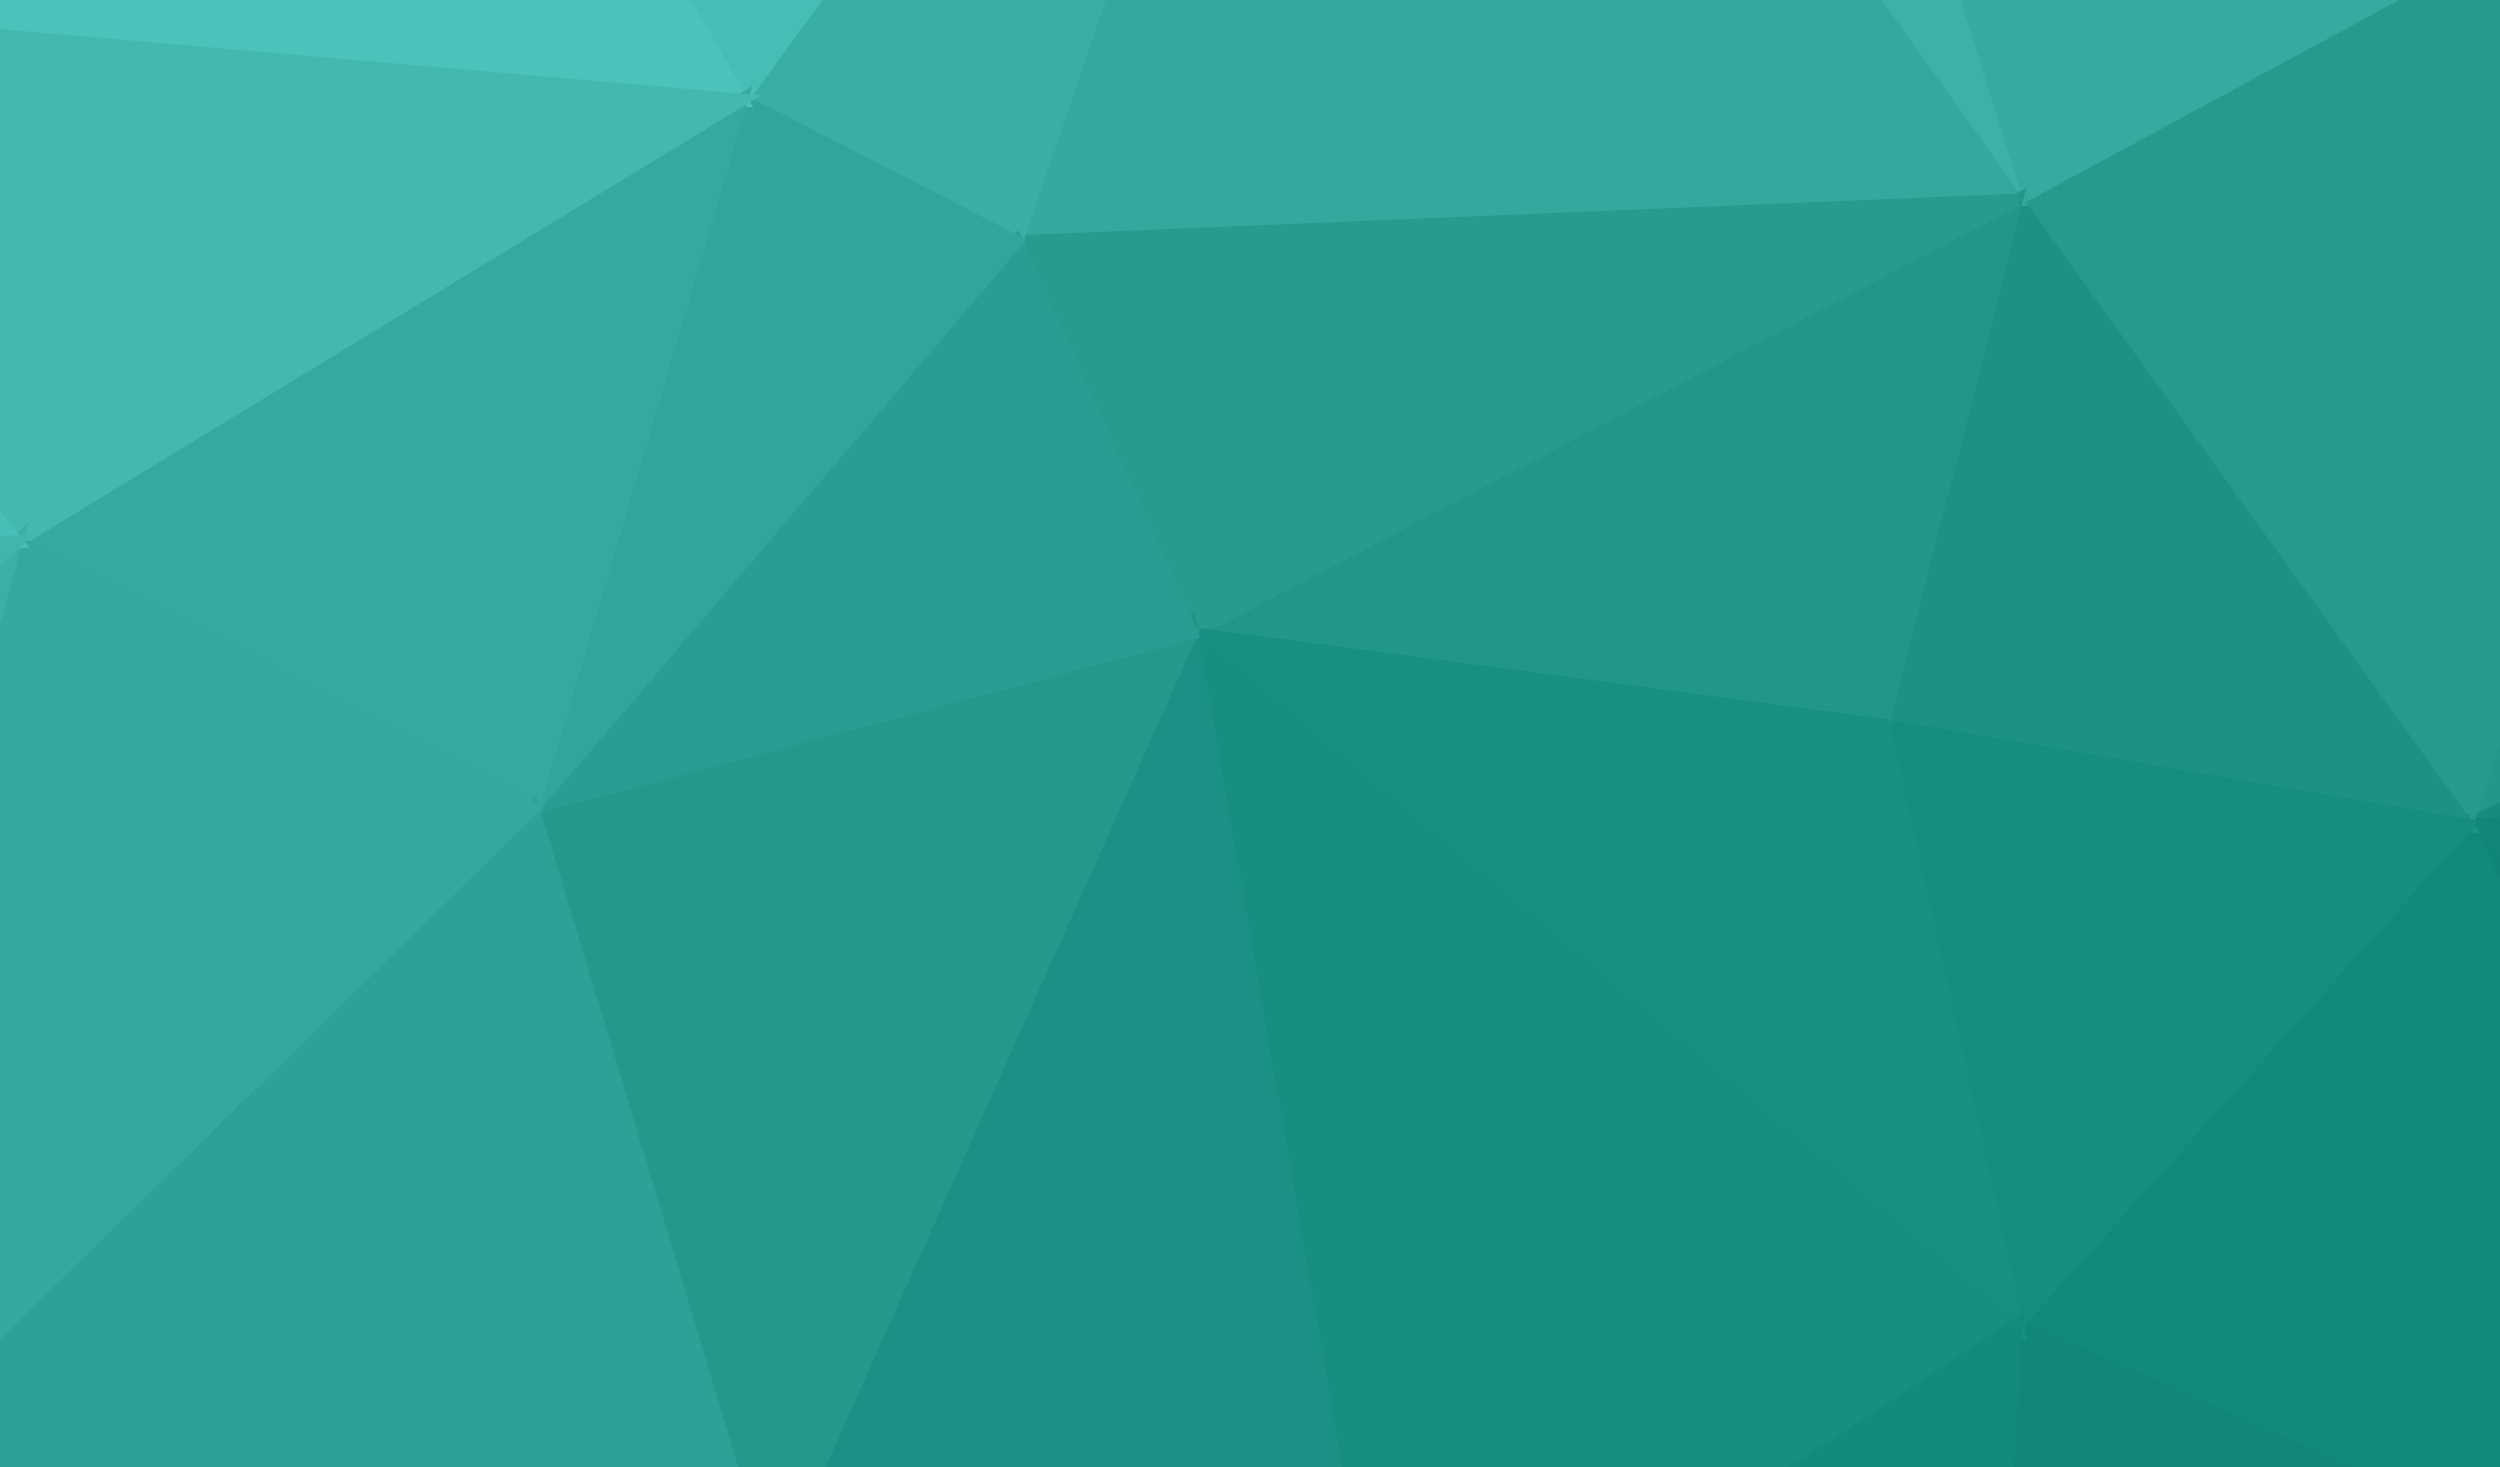
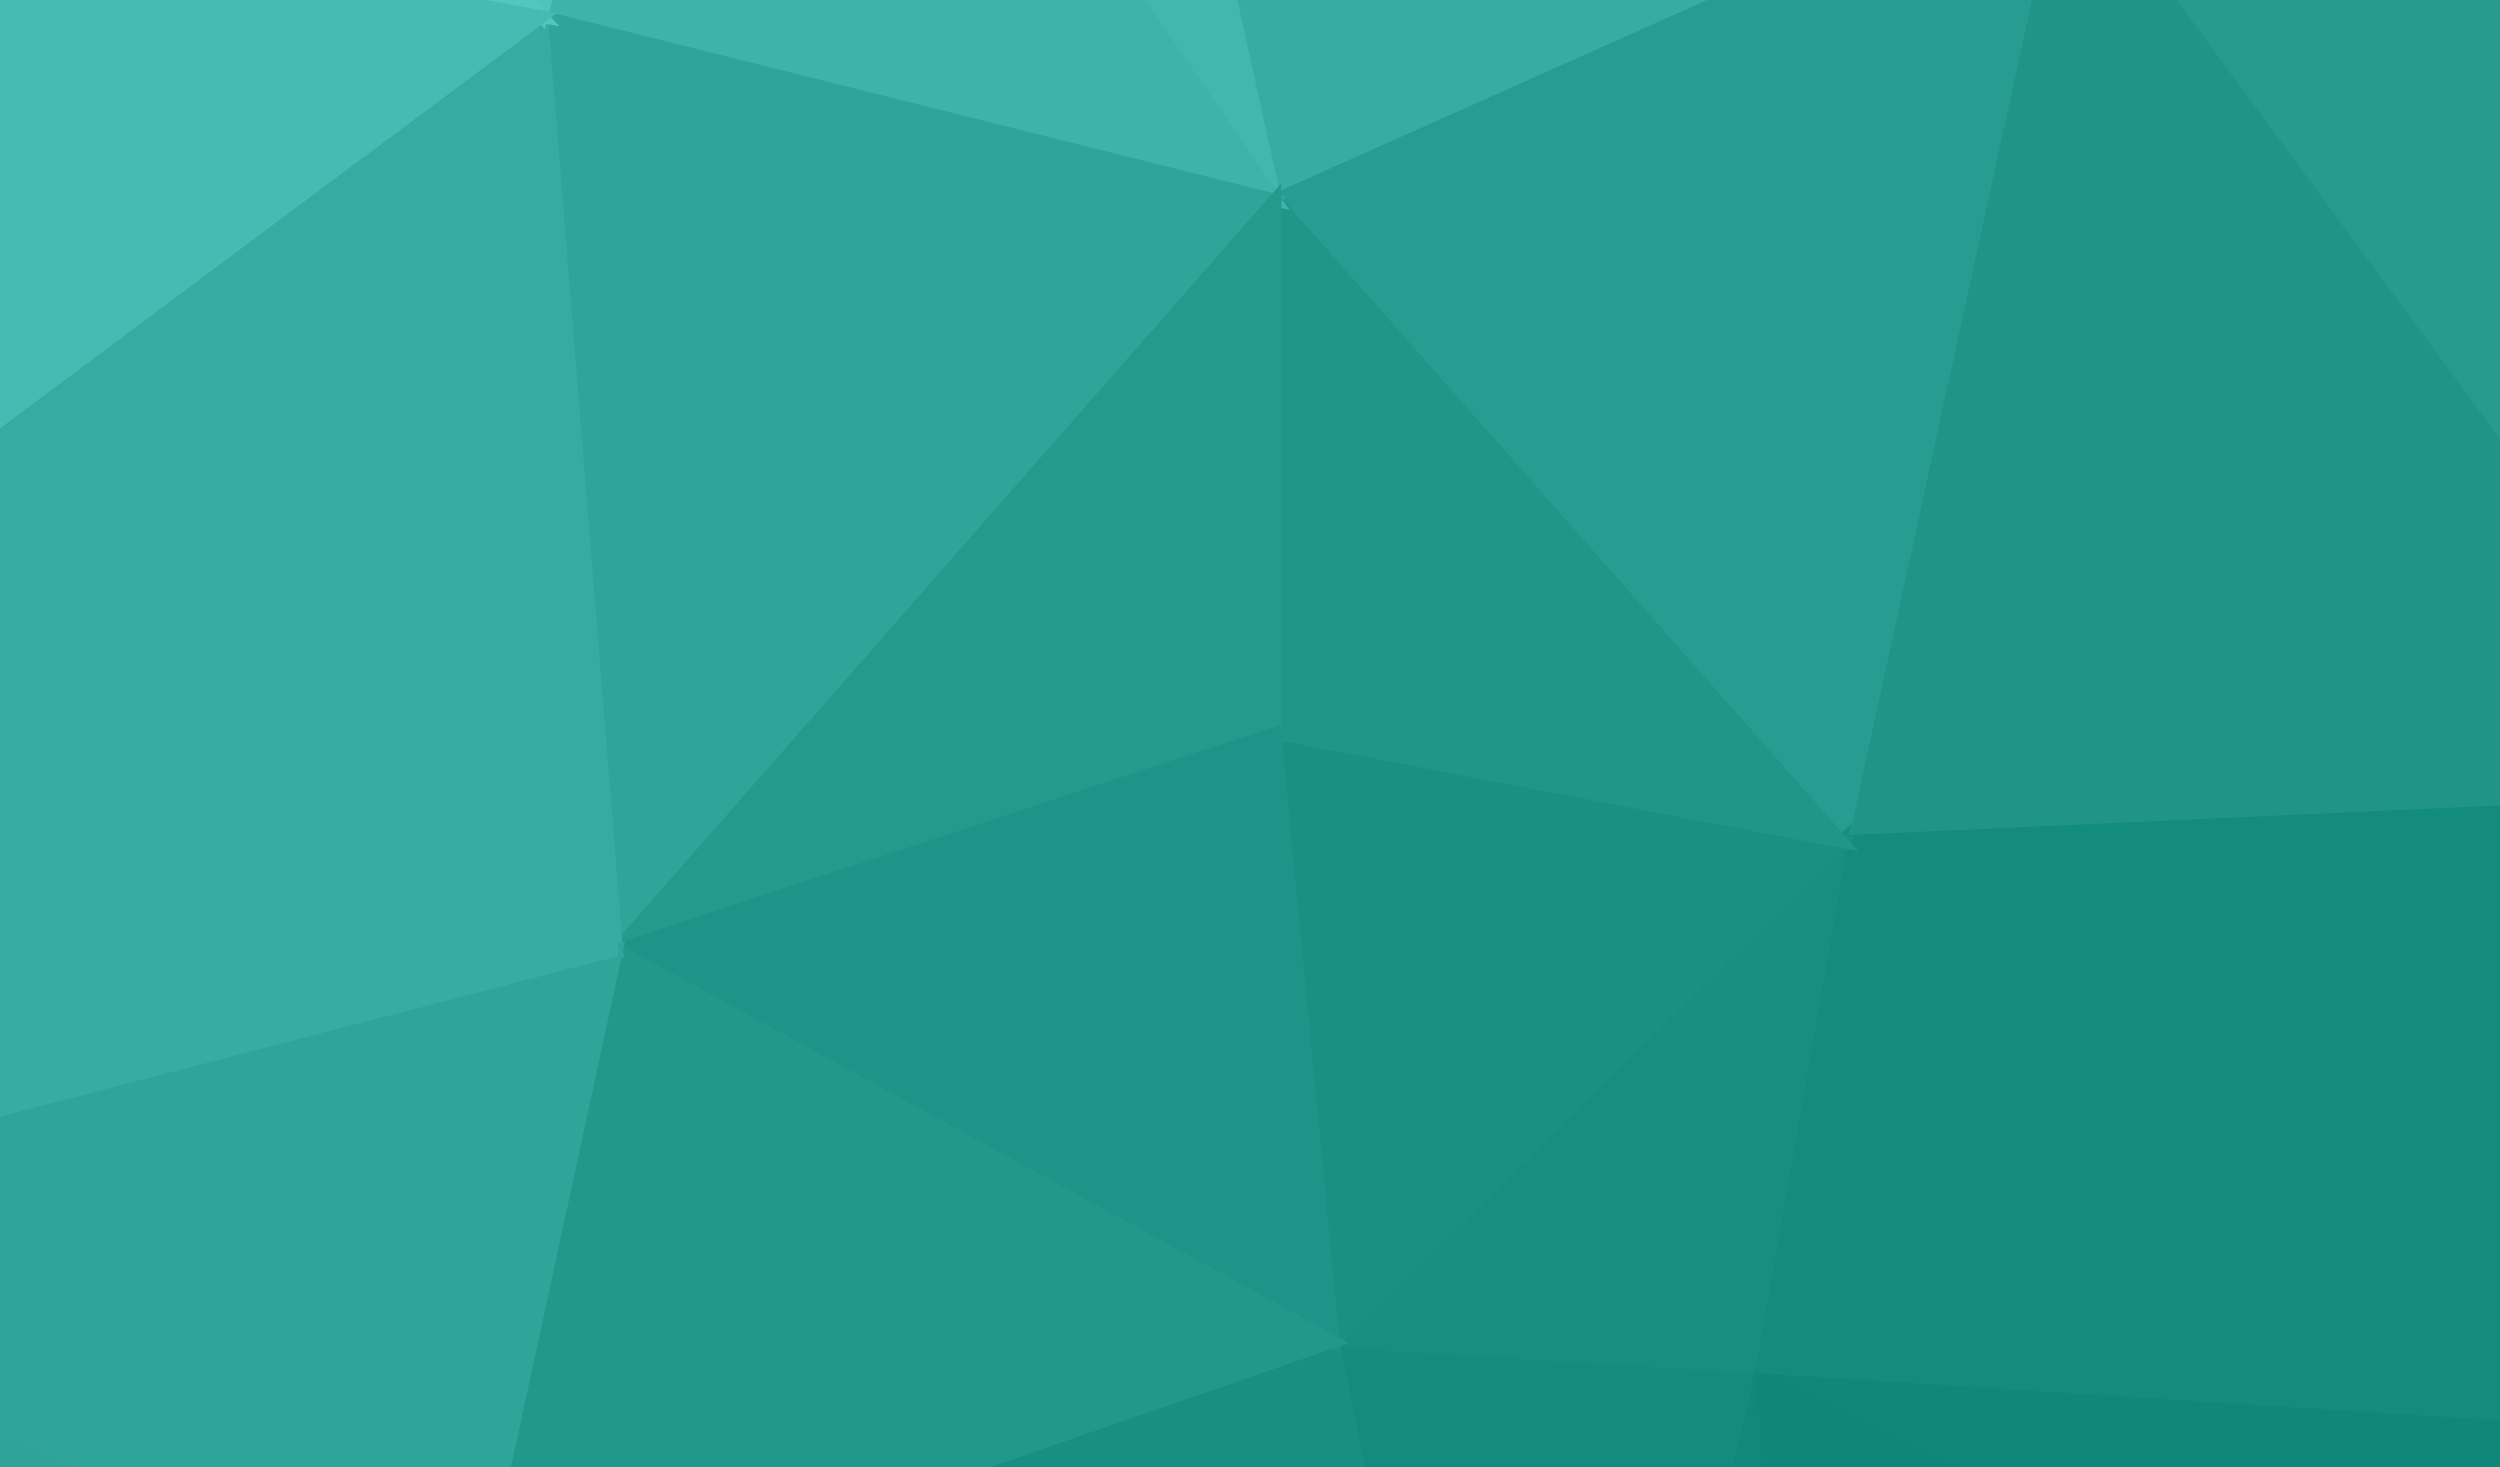
<svg xmlns="http://www.w3.org/2000/svg" width="300" height="176">
-   <path d="M-55,-112L30,-90L162,-88Z" fill="#57d0ca" stroke="#57d0ca" stroke-width="1.51" />
-   <path d="M-55,-112L162,-88L206,-91Z" fill="#4ec6be" stroke="#4ec6be" stroke-width="1.51" />
-   <path d="M141,249L-52,287L312,265Z" fill="#158b7d" stroke="#158b7d" stroke-width="1.51" />
-   <path d="M312,265L-52,287L418,275Z" fill="#0d8577" stroke="#0d8577" stroke-width="1.51" />
-   <path d="M-52,287L-98,296L418,275Z" fill="#1e9184" stroke="#1e9184" stroke-width="1.51" />
-   <path d="M206,-91L337,-86L431,-94Z" fill="#41b5ac" stroke="#41b5ac" stroke-width="1.51" />
-   <path d="M-55,-112L206,-91L431,-94Z" fill="#46bcb4" stroke="#46bcb4" stroke-width="1.51" />
-   <path d="M338,-28L296,99L450,27Z" fill="#23978a" stroke="#23978a" stroke-width="1.51" />
-   <path d="M431,-94L338,-28L450,27Z" fill="#32a499" stroke="#32a499" stroke-width="1.51" />
-   <path d="M450,27L296,99L450,91Z" fill="#178c7e" stroke="#178c7e" stroke-width="1.51" />
-   <path d="M296,99L390,203L450,91Z" fill="#108779" stroke="#108779" stroke-width="1.51" />
-   <path d="M390,203L418,275L450,91Z" fill="#0a8274" stroke="#0a8274" stroke-width="1.51" />
-   <path d="M296,99L348,206L390,203Z" fill="#0f8678" stroke="#0f8678" stroke-width="1.51" />
-   <path d="M337,-86L338,-28L431,-94Z" fill="#3baea5" stroke="#3baea5" stroke-width="1.51" />
-   <path d="M390,203L348,206L418,275Z" fill="#098173" stroke="#098173" stroke-width="1.51" />
-   <path d="M348,206L312,265L418,275Z" fill="#088173" stroke="#088173" stroke-width="1.51" />
-   <path d="M30,254L-52,287L141,249Z" fill="#289b8f" stroke="#289b8f" stroke-width="1.51" />
-   <path d="M237,238L141,249L312,265Z" fill="#0e8678" stroke="#0e8678" stroke-width="1.51" />
-   <path d="M242,24L296,99L338,-28Z" fill="#269a8d" stroke="#269a8d" stroke-width="1.51" />
-   <path d="M296,99L242,159L348,206Z" fill="#11897b" stroke="#11897b" stroke-width="1.51" />
-   <path d="M237,238L312,265L348,206Z" fill="#0d8476" stroke="#0d8476" stroke-width="1.51" />
-   <path d="M242,159L237,238L348,206Z" fill="#108779" stroke="#108779" stroke-width="1.51" />
-   <path d="M337,-86L206,-91L338,-28Z" fill="#3db1a7" stroke="#3db1a7" stroke-width="1.51" />
-   <path d="M206,-91L242,24L338,-28Z" fill="#36aa9f" stroke="#36aa9f" stroke-width="1.51" />
-   <path d="M242,24L226,87L296,99Z" fill="#1c9285" stroke="#1c9285" stroke-width="1.51" />
-   <path d="M226,87L242,159L296,99Z" fill="#158d7f" stroke="#158d7f" stroke-width="1.51" />
-   <path d="M206,-91L162,-88L242,24Z" fill="#3cb1a7" stroke="#3cb1a7" stroke-width="1.51" />
-   <path d="M162,-88L122,29L242,24Z" fill="#33a99e" stroke="#33a99e" stroke-width="1.51" />
-   <path d="M143,76L226,87L242,24Z" fill="#209789" stroke="#209789" stroke-width="1.51" />
-   <path d="M122,29L143,76L242,24Z" fill="#269c8f" stroke="#269c8f" stroke-width="1.51" />
-   <path d="M226,87L143,76L242,159Z" fill="#179082" stroke="#179082" stroke-width="1.51" />
-   <path d="M143,76L166,209L242,159Z" fill="#168e80" stroke="#168e80" stroke-width="1.51" />
-   <path d="M166,209L237,238L242,159Z" fill="#128a7c" stroke="#128a7c" stroke-width="1.51" />
-   <path d="M166,209L141,249L237,238Z" fill="#12897b" stroke="#12897b" stroke-width="1.51" />
-   <path d="M143,76L92,190L166,209Z" fill="#1a9184" stroke="#1a9184" stroke-width="1.51" />
-   <path d="M64,97L92,190L143,76Z" fill="#23998c" stroke="#23998c" stroke-width="1.51" />
-   <path d="M89,12L122,29L162,-88Z" fill="#39afa4" stroke="#39afa4" stroke-width="1.51" />
-   <path d="M30,-90L89,12L162,-88Z" fill="#47beb5" stroke="#47beb5" stroke-width="1.51" />
-   <path d="M92,190L141,249L166,209Z" fill="#188e80" stroke="#188e80" stroke-width="1.51" />
-   <path d="M122,29L64,97L143,76Z" fill="#289e92" stroke="#289e92" stroke-width="1.51" />
-   <path d="M92,190L30,254L141,249Z" fill="#219588" stroke="#219588" stroke-width="1.51" />
-   <path d="M89,12L64,97L122,29Z" fill="#30a69a" stroke="#30a69a" stroke-width="1.51" />
-   <path d="M30,-90L-49,0L89,12Z" fill="#4bc2ba" stroke="#4bc2ba" stroke-width="1.51" />
-   <path d="M2,65L64,97L89,12Z" fill="#34aa9f" stroke="#34aa9f" stroke-width="1.51" />
-   <path d="M64,97L-34,193L92,190Z" fill="#2ca195" stroke="#2ca195" stroke-width="1.51" />
-   <path d="M-34,193L30,254L92,190Z" fill="#2ca094" stroke="#2ca094" stroke-width="1.51" />
-   <path d="M-49,0L2,65L89,12Z" fill="#42b8ae" stroke="#42b8ae" stroke-width="1.51" />
-   <path d="M2,65L-34,193L64,97Z" fill="#33a89d" stroke="#33a89d" stroke-width="1.51" />
-   <path d="M-89,152L-34,193L2,65Z" fill="#3bafa5" stroke="#3bafa5" stroke-width="1.51" />
-   <path d="M-55,-112L-49,0L30,-90Z" fill="#5cd5cf" stroke="#5cd5cf" stroke-width="1.51" />
-   <path d="M-34,193L-52,287L30,254Z" fill="#33a69b" stroke="#33a69b" stroke-width="1.51" />
-   <path d="M-49,0L-95,67L2,65Z" fill="#47beb6" stroke="#47beb6" stroke-width="1.51" />
-   <path d="M-95,67L-89,152L2,65Z" fill="#3fb5ac" stroke="#3fb5ac" stroke-width="1.51" />
-   <path d="M-122,-114L-104,0L-55,-112Z" fill="#68e3df" stroke="#68e3df" stroke-width="1.51" />
-   <path d="M-55,-112L-104,0L-49,0Z" fill="#5cd5cf" stroke="#5cd5cf" stroke-width="1.51" />
-   <path d="M-98,296L-52,287L-34,193Z" fill="#39aba2" stroke="#39aba2" stroke-width="1.51" />
-   <path d="M-89,152L-98,296L-34,193Z" fill="#3db0a7" stroke="#3db0a7" stroke-width="1.51" />
-   <path d="M-104,0L-95,67L-49,0Z" fill="#51c9c2" stroke="#51c9c2" stroke-width="1.51" />
-   <path d="M-95,67L-98,296L-89,152Z" fill="#42b6ad" stroke="#42b6ad" stroke-width="1.51" />
-   <path d="M-104,0L-122,-114L-98,296Z" fill="#4dc5bd" stroke="#4dc5bd" stroke-width="1.51" />
-   <path d="M-104,0L-98,296L-95,67Z" fill="#44bbb1" stroke="#44bbb1" stroke-width="1.51" />
+   <path d="M-100,-115L127,-94L214,-112Z" fill="#54ccc6" stroke="#54ccc6" stroke-width="1.51" />
+   <path d="M183,277L-51,267L217,290Z" fill="#188d80" stroke="#188d80" stroke-width="1.51" />
+   <path d="M-100,-115L214,-112L433,-112Z" fill="#4ac0b8" stroke="#4ac0b8" stroke-width="1.51" />
+   <path d="M214,-112L320,-67L433,-112Z" fill="#42b7ae" stroke="#42b7ae" stroke-width="1.51" />
+   <path d="M343,-1L423,15L433,-112Z" fill="#32a499" stroke="#32a499" stroke-width="1.51" />
+   <path d="M320,-67L343,-1L433,-112Z" fill="#39aca2" stroke="#39aca2" stroke-width="1.51" />
+   <path d="M349,234L217,290L440,261Z" fill="#098173" stroke="#098173" stroke-width="1.51" />
+   <path d="M423,15L331,96L452,55Z" fill="#1c9083" stroke="#1c9083" stroke-width="1.51" />
+   <path d="M331,96L400,185L452,55Z" fill="#108779" stroke="#108779" stroke-width="1.51" />
+   <path d="M400,185L440,261L452,55Z" fill="#0b8375" stroke="#0b8375" stroke-width="1.51" />
+   <path d="M433,-112L423,15L452,55Z" fill="#2c9e93" stroke="#2c9e93" stroke-width="1.51" />
+   <path d="M400,185L349,234L440,261Z" fill="#088173" stroke="#088173" stroke-width="1.51" />
+   <path d="M331,96L336,172L400,185Z" fill="#0f8779" stroke="#0f8779" stroke-width="1.51" />
+   <path d="M343,-1L331,96L423,15Z" fill="#229689" stroke="#229689" stroke-width="1.51" />
+   <path d="M336,172L349,234L400,185Z" fill="#0c8375" stroke="#0c8375" stroke-width="1.51" />
+   <path d="M37,250L-51,267L183,277Z" fill="#25988b" stroke="#25988b" stroke-width="1.51" />
+   <path d="M247,-18L331,96L343,-1Z" fill="#279b8e" stroke="#279b8e" stroke-width="1.51" />
+   <path d="M336,172L210,164L349,234Z" fill="#0f8779" stroke="#0f8779" stroke-width="1.51" />
+   <path d="M210,164L217,290L349,234Z" fill="#0f8678" stroke="#0f8678" stroke-width="1.51" />
+   <path d="M247,-18L221,101L331,96Z" fill="#1f9487" stroke="#1f9487" stroke-width="1.51" />
+   <path d="M331,96L221,101L336,172Z" fill="#138b7d" stroke="#138b7d" stroke-width="1.51" />
+   <path d="M320,-67L247,-18L343,-1Z" fill="#34a79c" stroke="#34a79c" stroke-width="1.51" />
+   <path d="M221,101L210,164L336,172Z" fill="#138b7d" stroke="#138b7d" stroke-width="1.51" />
+   <path d="M214,-112L247,-18L320,-67Z" fill="#3db2a8" stroke="#3db2a8" stroke-width="1.51" />
+   <path d="M-100,-115L-15,-82L127,-94Z" fill="#5dd7d2" stroke="#5dd7d2" stroke-width="1.51" />
+   <path d="M210,164L183,277L217,290Z" fill="#10887a" stroke="#10887a" stroke-width="1.51" />
+   <path d="M214,-112L127,-94L247,-18Z" fill="#41b7ad" stroke="#41b7ad" stroke-width="1.51" />
+   <path d="M127,-94L153,24L247,-18Z" fill="#37ada2" stroke="#37ada2" stroke-width="1.51" />
+   <path d="M153,24L221,101L247,-18Z" fill="#279c90" stroke="#279c90" stroke-width="1.51" />
+   <path d="M160,161L183,277L210,164Z" fill="#138b7d" stroke="#138b7d" stroke-width="1.51" />
+   <path d="M160,161L210,164L221,101Z" fill="#168e80" stroke="#168e80" stroke-width="1.51" />
+   <path d="M153,88L160,161L221,101Z" fill="#189082" stroke="#189082" stroke-width="1.51" />
+   <path d="M153,24L153,88L221,101Z" fill="#1e9688" stroke="#1e9688" stroke-width="1.51" />
+   <path d="M-15,-82L85,-75L127,-94Z" fill="#51c9c2" stroke="#51c9c2" stroke-width="1.51" />
+   <path d="M127,-94L85,-75L153,24Z" fill="#41b7ad" stroke="#41b7ad" stroke-width="1.51" />
+   <path d="M160,161L56,197L183,277Z" fill="#188f81" stroke="#188f81" stroke-width="1.51" />
+   <path d="M56,197L37,250L183,277Z" fill="#1f9386" stroke="#1f9386" stroke-width="1.51" />
+   <path d="M85,-75L65,2L153,24Z" fill="#3db3a9" stroke="#3db3a9" stroke-width="1.51" />
+   <path d="M65,2L74,114L153,24Z" fill="#2fa599" stroke="#2fa599" stroke-width="1.51" />
+   <path d="M153,24L74,114L153,88Z" fill="#239a8c" stroke="#239a8c" stroke-width="1.51" />
+   <path d="M153,88L74,114L160,161Z" fill="#1d9487" stroke="#1d9487" stroke-width="1.51" />
+   <path d="M74,114L56,197L160,161Z" fill="#22988b" stroke="#22988b" stroke-width="1.51" />
+   <path d="M65,2L-49,87L74,114Z" fill="#36aba0" stroke="#36aba0" stroke-width="1.51" />
+   <path d="M-15,-82L65,2L85,-75Z" fill="#4dc5bd" stroke="#4dc5bd" stroke-width="1.51" />
+   <path d="M-15,-82L-39,-17L65,2Z" fill="#50c7c0" stroke="#50c7c0" stroke-width="1.51" />
+   <path d="M-39,-17L-49,87L65,2Z" fill="#45bcb3" stroke="#45bcb3" stroke-width="1.51" />
+   <path d="M-57,148L56,197L74,114Z" fill="#2fa498" stroke="#2fa498" stroke-width="1.51" />
+   <path d="M-49,87L-57,148L74,114Z" fill="#37aca1" stroke="#37aca1" stroke-width="1.51" />
+   <path d="M-57,148L37,250L56,197Z" fill="#30a398" stroke="#30a398" stroke-width="1.51" />
+   <path d="M-57,148L-51,267L37,250Z" fill="#35a79d" stroke="#35a79d" stroke-width="1.51" />
+   <path d="M-57,148L-116,235L-51,267Z" fill="#3db0a7" stroke="#3db0a7" stroke-width="1.51" />
+   <path d="M-113,0L-49,87L-39,-17Z" fill="#4fc6bf" stroke="#4fc6bf" stroke-width="1.51" />
+   <path d="M-100,-115L-39,-17L-15,-82Z" fill="#60dad5" stroke="#60dad5" stroke-width="1.51" />
+   <path d="M-96,146L-116,235L-57,148Z" fill="#41b5ad" stroke="#41b5ad" stroke-width="1.51" />
+   <path d="M-96,146L-57,148L-49,87Z" fill="#3fb4ab" stroke="#3fb4ab" stroke-width="1.51" />
+   <path d="M-113,0L-145,66L-49,87Z" fill="#4ec6be" stroke="#4ec6be" stroke-width="1.51" />
+   <path d="M-100,-115L-113,0L-39,-17Z" fill="#60d9d4" stroke="#60d9d4" stroke-width="1.51" />
+   <path d="M-145,66L-96,146L-49,87Z" fill="#45bcb2" stroke="#45bcb2" stroke-width="1.51" />
+   <path d="M-145,66L-116,235L-96,146Z" fill="#46bcb3" stroke="#46bcb3" stroke-width="1.51" />
+   <path d="M-145,66L-113,0L-100,-115Z" fill="#5fd9d4" stroke="#5fd9d4" stroke-width="1.51" />
</svg>
